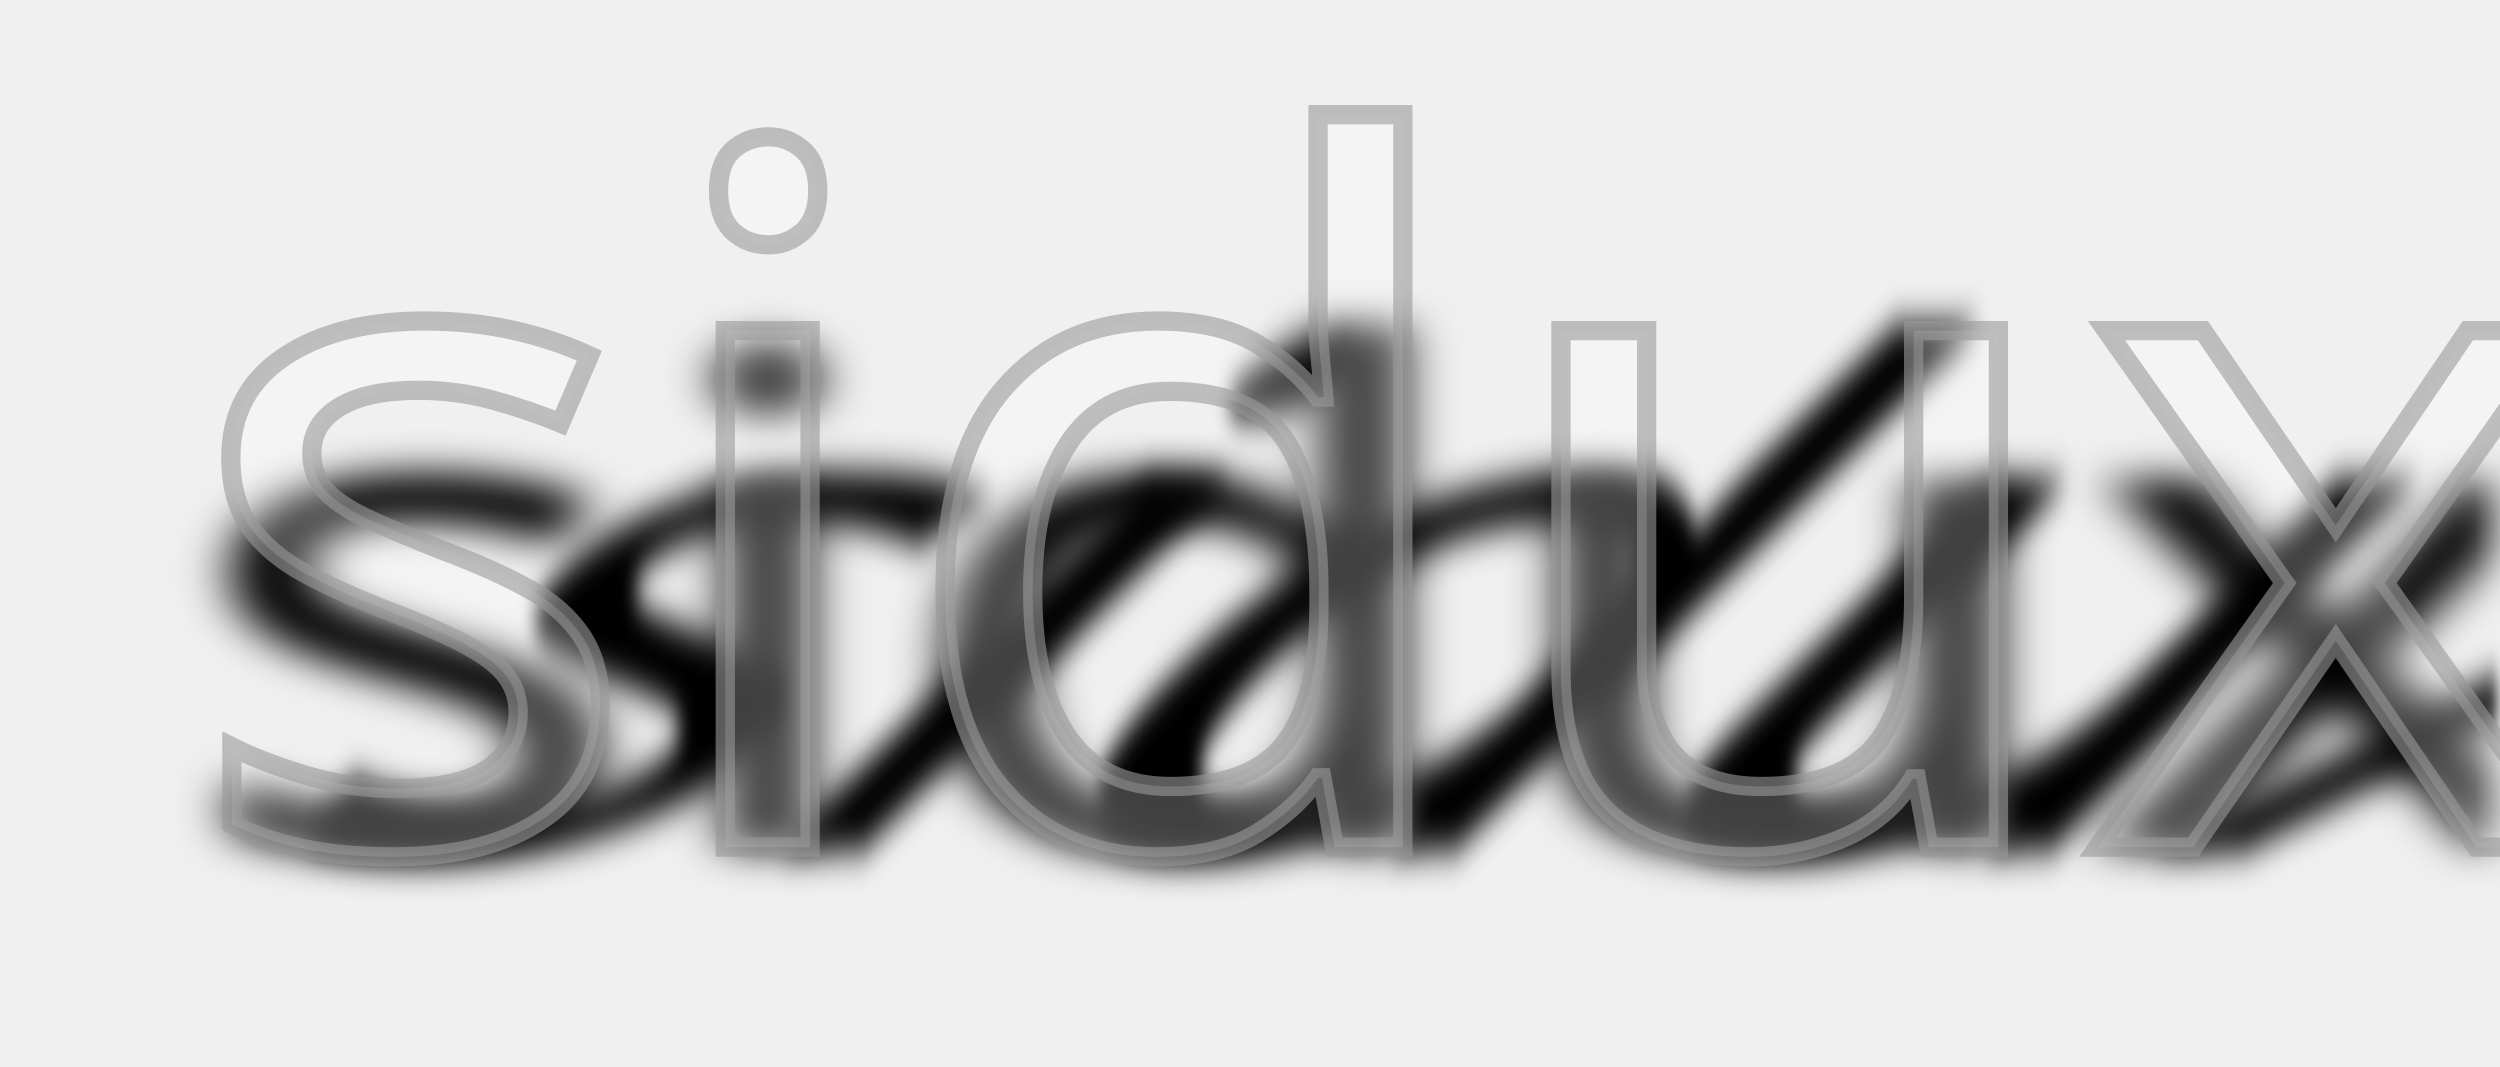
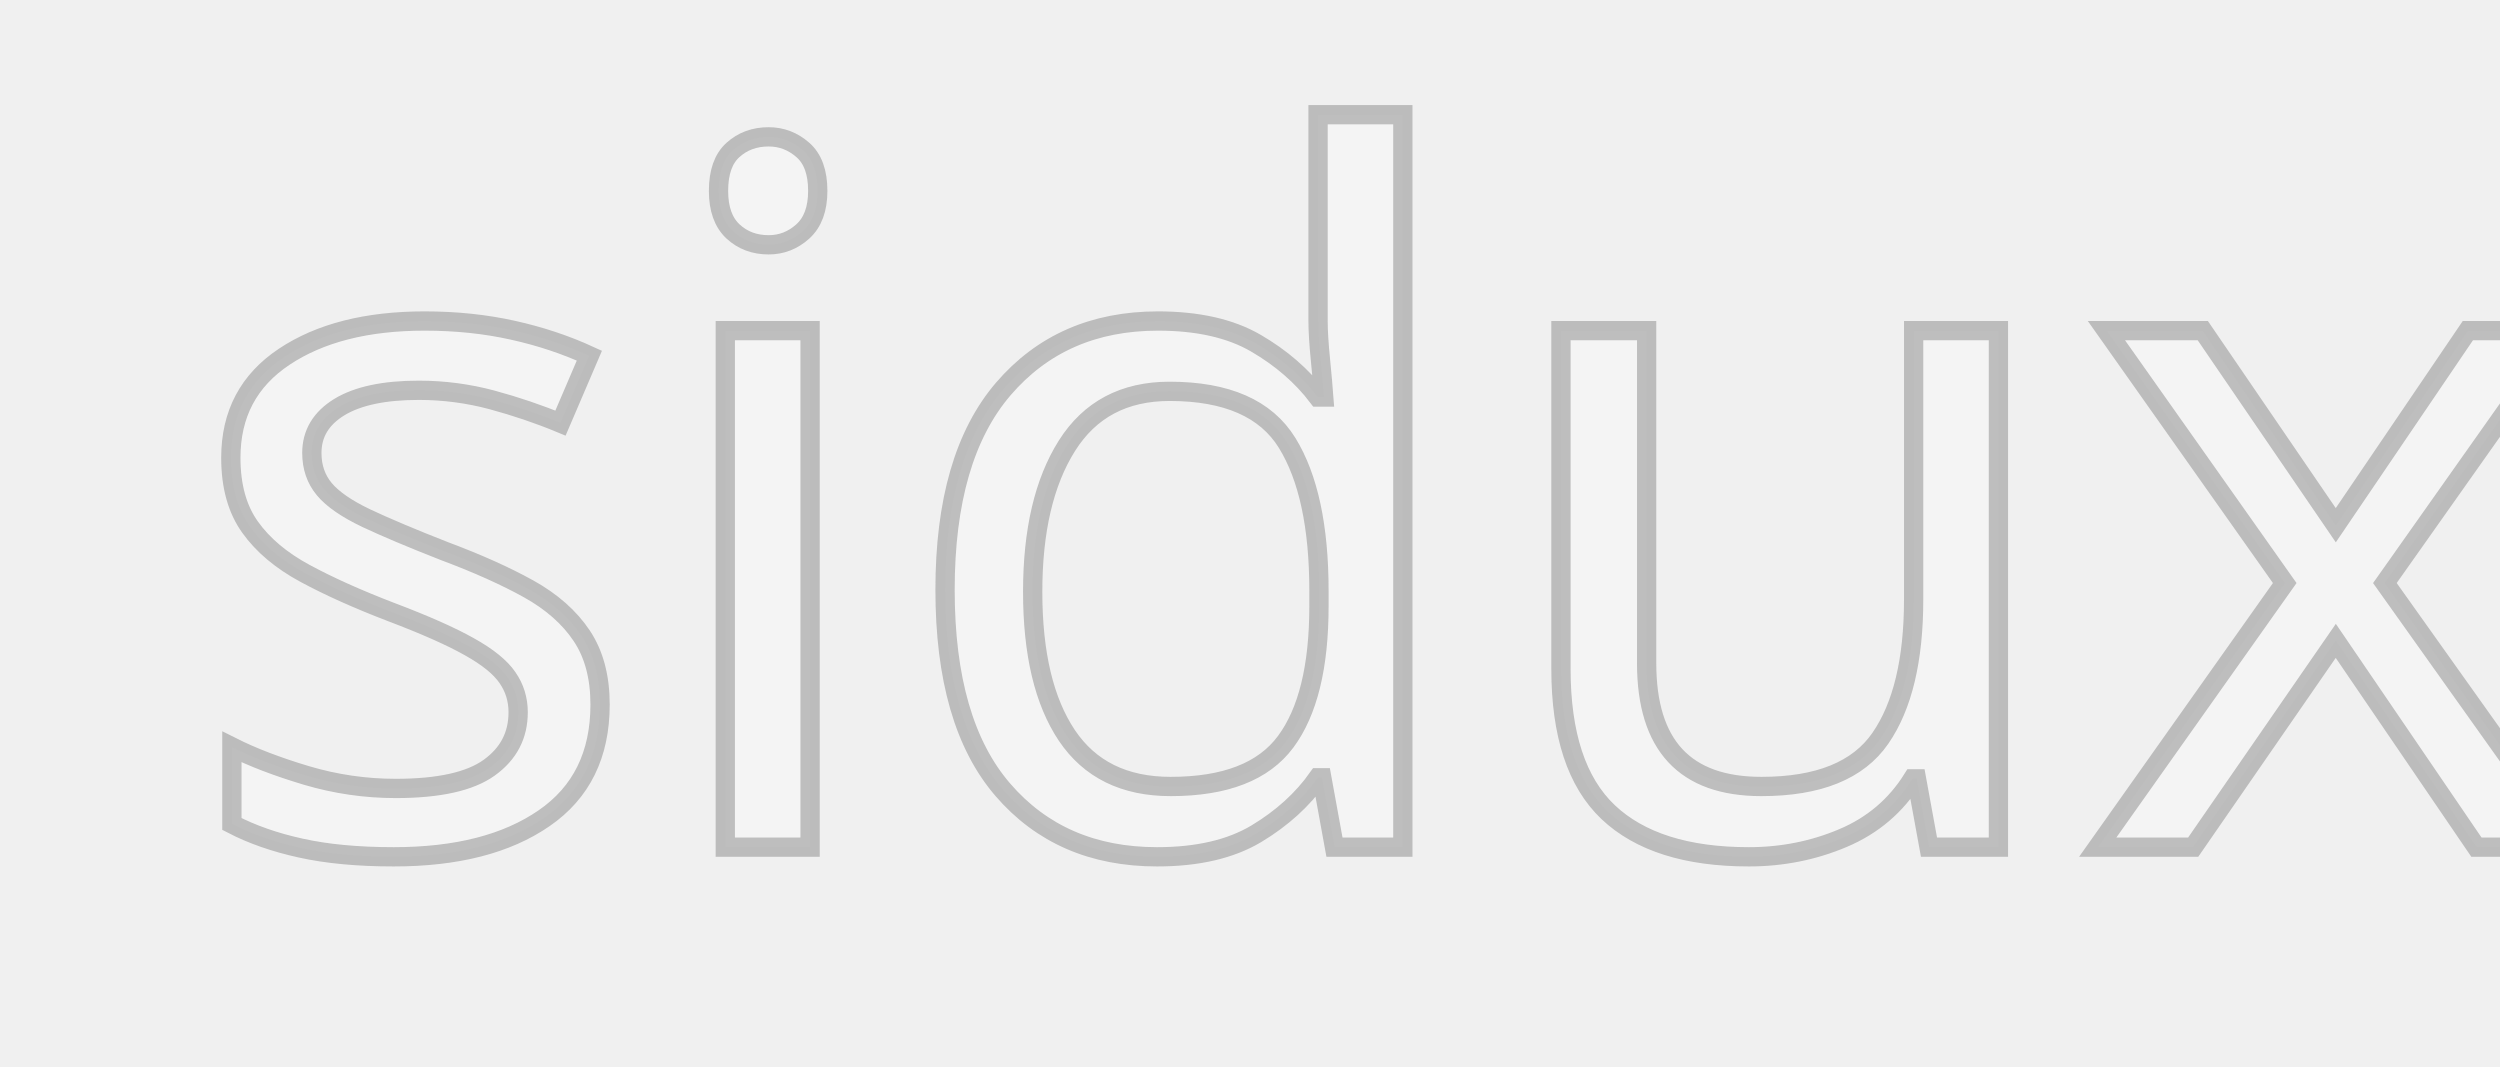
<svg xmlns="http://www.w3.org/2000/svg" width="259.396" height="110.617" id="svg4138" version="1.1">
  <defs id="defs4140">
    <mask maskUnits="userSpaceOnUse" id="mask7297">
      <text id="text7299" y="1046.286" x="1146" style="font-size:144px;font-style:normal;font-variant:normal;font-weight:normal;font-stretch:normal;fill:#ffffff;fill-opacity:1;stroke:none;font-family:Dustismo;-inkscape-font-specification:Dustismo" xml:space="preserve">
        <tspan dx="0 0 2 -2" style="font-size:100px;fill:#ffffff;fill-opacity:1;stroke:none" y="1046.286" x="1146" id="tspan7301">sidux : Ύπνος</tspan>
      </text>
    </mask>
    <filter id="filter7347" color-interpolation-filters="sRGB">
      <feGaussianBlur stdDeviation="3.674" id="feGaussianBlur7349" />
    </filter>
    <mask maskUnits="userSpaceOnUse" id="mask7271">
      <path id="path7273" d="m 1070,737.362 0,246 766,0 0,-246 -766,0 z m 403,81.312 9.719,0 -15.906,18.344 -7.469,0 L 1473,818.675 z m 8.438,7.062 10.594,0 20.219,30 20.094,-30 10.594,0 -25.781,38.188 0,34.719 -9.937,0 0,-34.719 -25.781,-38.188 z m -274.688,6.656 c 1.042,7e-5 1.939,0.346 2.688,1.062 0.749,0.716 1.125,1.615 1.125,2.656 0,1.042 -0.376,1.909 -1.125,2.625 -0.749,0.716 -1.646,1.063 -2.688,1.062 -1.009,6e-5 -1.906,-0.346 -2.688,-1.062 -0.781,-0.749 -1.188,-1.616 -1.188,-2.625 0,-1.009 0.406,-1.878 1.188,-2.594 0.781,-0.749 1.678,-1.125 2.688,-1.125 z m 51.125,0.094 6.438,0 0,66.156 -6.438,0 0,-8.5 c -4.167,6.38 -9.839,9.594 -17,9.594 -6.478,0 -12.178,-2.461 -17.094,-7.344 -4.883,-4.915 -7.312,-10.616 -7.312,-17.094 0,-6.51 2.458,-12.211 7.406,-17.094 4.981,-4.915 10.74,-7.375 17.25,-7.375 7.161,5e-5 12.746,3.214 16.75,9.594 l 0,-27.938 z m 432.031,10.156 c 7.812,6e-5 13.947,2.547 18.406,7.625 4.46,5.078 6.687,12.109 6.688,21.094 -10e-5,8.952 -2.228,15.983 -6.688,21.094 -4.46,5.078 -10.594,7.594 -18.406,7.594 -7.845,0 -14.009,-2.516 -18.469,-7.594 -4.427,-5.111 -6.625,-12.142 -6.625,-21.094 0,-8.984 2.198,-16.016 6.625,-21.094 4.46,-5.078 10.624,-7.625 18.469,-7.625 z m 63.531,0 c 2.767,6e-5 5.457,0.289 8.094,0.875 2.637,0.553 5.182,1.392 7.656,2.531 l 0,8.406 c -2.539,-1.4 -5.085,-2.441 -7.656,-3.125 -2.539,-0.716 -5.115,-1.062 -7.719,-1.062 -5.827,5e-5 -10.34,1.852 -13.562,5.563 -3.223,3.678 -4.844,8.858 -4.844,15.531 0,6.673 1.621,11.852 4.844,15.562 3.223,3.678 7.678,5.531 13.375,5.531 4.264,0 7.677,1.214 10.281,3.687 2.734,2.572 4.125,5.812 4.125,9.719 0,3.744 -1.216,6.927 -3.625,9.531 -2.604,2.832 -6.569,4.25 -11.875,4.25 0,-2.441 0,-4.901 0,-7.375 2.246,0.163 4.07,-0.474 5.438,-1.906 1.042,-1.139 1.562,-2.296 1.562,-3.5 0,-1.725 -0.521,-3.318 -1.562,-4.75 -1.009,-1.367 -2.456,-2.062 -4.344,-2.062 -8.757,0 -15.556,-2.574 -20.406,-7.75 -4.85,-5.176 -7.281,-12.148 -7.281,-20.938 0,-8.919 2.43,-15.952 7.312,-21.062 4.915,-5.111 11.659,-7.656 20.188,-7.656 z m -206.562,1.312 52.406,0 0,9 -6.906,0 0,33.594 c 0,2.344 0.406,4.021 1.188,5.062 0.814,1.009 2.116,1.531 3.906,1.531 0.488,10e-5 1.096,-0.06 1.812,-0.125 0.716,-0.098 1.178,-0.155 1.406,-0.187 l 0,6.5 c -1.139,0.423 -2.296,0.742 -3.5,0.937 -1.204,0.195 -2.421,0.281 -3.625,0.281 -3.906,0 -6.596,-1.04 -8.094,-3.156 -1.498,-2.148 -2.25,-6.114 -2.25,-11.844 l 0,-32.594 -20.188,0 0,45.687 -9.156,0 0,-45.687 -7,0 0,-9 z m 60.156,0 9.688,0 14.094,45.906 c 3.906,-4.036 7.495,-8.87 10.75,-14.469 2.474,-4.199 3.776,-8.104 3.906,-11.75 0.065,-1.725 -0.313,-4.213 -1.094,-7.469 -0.911,-3.874 -3.081,-7.954 -6.531,-12.219 l 9.094,0 c 2.246,2.897 4.096,6.37 5.594,10.406 1.367,3.711 2.062,6.836 2.063,9.375 -1e-4,6.38 -2.198,12.428 -6.625,18.125 -5.762,7.422 -10.652,13.005 -14.656,16.781 l -9.562,0 -16.719,-54.687 z m 82.875,6.312 c -4.818,5e-5 -8.638,1.88 -11.437,5.656 -2.8,3.744 -4.188,8.895 -4.188,15.438 0,6.543 1.389,11.693 4.156,15.469 2.8,3.743 6.619,5.625 11.469,5.625 4.785,0 8.575,-1.911 11.375,-5.688 2.8,-3.776 4.188,-8.896 4.188,-15.406 -1e-4,-6.478 -1.388,-11.599 -4.188,-15.375 -2.8,-3.809 -6.59,-5.719 -11.375,-5.719 z m -521.062,0.781 c 5.078,5e-5 9.535,0.983 13.344,2.969 4.622,2.409 7.225,5.882 7.844,10.406 l -6.125,1.312 c -1.204,-5.664 -6.588,-8.5 -16.094,-8.5 -2.93,0 -5.504,0.492 -7.75,1.469 -2.995,1.302 -4.5,3.241 -4.5,5.812 0,3.548 2.693,5.951 8.031,7.188 4.101,0.456 8.21,0.918 12.344,1.406 4.069,0.586 7.713,2.236 10.969,4.938 1.953,1.628 2.938,4.26 2.938,7.906 -1e-4,4.329 -2.344,7.802 -7.031,10.406 -3.906,2.181 -8.217,3.25 -12.938,3.25 -5.046,0 -9.473,-0.983 -13.281,-2.969 -4.59,-2.409 -7.194,-5.881 -7.813,-10.406 l 6.156,-1.312 c 0.195,2.897 2.133,5.126 5.844,6.656 2.832,1.139 5.987,1.688 9.438,1.687 2.93,10e-5 5.62,-0.521 8.094,-1.562 3.223,-1.335 4.844,-3.244 4.844,-5.75 0,-2.93 -1.938,-5.014 -5.844,-6.219 -1.009,-0.293 -5.119,-0.957 -12.312,-2.031 -5.306,-0.781 -8.982,-2.026 -11,-3.719 -1.888,-1.53 -3.131,-2.861 -3.75,-4 -0.716,-1.27 -1.062,-3.034 -1.062,-5.312 0,-4.492 2.256,-7.993 6.781,-10.5 3.711,-2.083 7.992,-3.125 12.875,-3.125 z m 246.937,0.625 c 1.465,5e-5 2.708,0.521 3.75,1.562 1.074,1.042 1.625,2.285 1.625,3.75 0,1.497 -0.521,2.801 -1.562,3.875 -1.042,1.074 -2.315,1.594 -3.813,1.594 -1.497,0 -2.771,-0.519 -3.812,-1.594 -1.009,-1.074 -1.5,-2.378 -1.5,-3.875 -1e-4,-1.465 0.521,-2.708 1.562,-3.75 1.042,-1.042 2.285,-1.562 3.75,-1.562 z m -218.469,0.25 12.562,0 0,46.719 -6.344,0 0,-40.375 -6.219,0 0,-6.344 z m 74.812,0 6.344,0 0,24.469 c -1e-4,4.557 1.187,8.435 3.531,11.625 2.604,3.581 6.075,5.344 10.438,5.344 4.753,0 8.398,-1.88 10.938,-5.656 2.181,-3.288 3.281,-7.426 3.281,-12.406 l 0,-23.375 6.344,0 0,46.719 -6.344,0 0,-6.687 c -3.548,5.176 -8.294,7.781 -14.219,7.781 -6.575,0 -11.698,-2.315 -15.344,-6.938 -3.32,-4.199 -4.969,-9.668 -4.969,-16.406 l 0,-24.469 z m 50.5,0 7.938,0 13.156,18 13.156,-18 8.031,0 -17.094,23.531 17.094,23.187 -8.156,0 -13.031,-17.875 -13,17.875 -8.094,0 17.188,-23.187 -17.188,-23.531 z m -81.5,5.281 c -4.785,0 -9.039,1.822 -12.75,5.5 -3.711,3.646 -5.562,7.841 -5.562,12.594 0,4.753 1.823,8.948 5.469,12.594 3.646,3.646 7.841,5.469 12.594,5.469 4.753,0 8.745,-1.822 12,-5.5 3.158,-3.548 4.75,-7.745 4.75,-12.562 0,-4.818 -1.534,-8.983 -4.594,-12.531 -3.223,-3.711 -7.186,-5.562 -11.906,-5.562 z m 174.094,30.469 c 0.18,-0.017 0.375,0 0.562,0 1.497,0 2.771,0.519 3.813,1.594 1.042,1.074 1.562,2.378 1.562,3.875 0,1.497 -0.521,2.74 -1.562,3.781 -1.042,1.009 -2.315,1.531 -3.813,1.531 -1.497,0 -2.771,-0.522 -3.812,-1.531 -1.009,-1.042 -1.5,-2.284 -1.5,-3.781 -1e-4,-1.497 0.491,-2.801 1.5,-3.875 0.911,-0.94 1.99,-1.476 3.25,-1.594 z" style="fill:#ffffff;fill-opacity:1;fill-rule:nonzero;stroke:#ffffff;stroke-width:1.5;stroke-linecap:square;stroke-linejoin:bevel;stroke-miterlimit:1;stroke-opacity:1;stroke-dasharray:none;stroke-dashoffset:0" />
    </mask>
+     <filter id="filter7227" x="-0.021" width="1.042" y="-0.129" height="1.257" color-interpolation-filters="sRGB">
+       <feGaussianBlur stdDeviation="5.41" id="feGaussianBlur7229" />
+     </filter>
    <mask maskUnits="userSpaceOnUse" id="mask7275">
      <path style="fill:#ffffff;fill-opacity:1;fill-rule:nonzero;stroke:#ffffff;stroke-width:1.5;stroke-linecap:square;stroke-linejoin:bevel;stroke-miterlimit:1;stroke-opacity:1;stroke-dasharray:none;stroke-dashoffset:0" d="m 1070,737.362 0,246 766,0 0,-246 -766,0 z m 403,81.312 9.719,0 -15.906,18.344 -7.469,0 L 1473,818.675 z m 8.438,7.062 10.594,0 20.219,30 20.094,-30 10.594,0 -25.781,38.188 0,34.719 -9.937,0 0,-34.719 -25.781,-38.188 z m -274.688,6.656 c 1.042,7e-5 1.939,0.346 2.688,1.062 0.749,0.716 1.125,1.615 1.125,2.656 0,1.042 -0.376,1.909 -1.125,2.625 -0.749,0.716 -1.646,1.063 -2.688,1.062 -1.009,6e-5 -1.906,-0.346 -2.688,-1.062 -0.781,-0.749 -1.188,-1.616 -1.188,-2.625 0,-1.009 0.406,-1.878 1.188,-2.594 0.781,-0.749 1.678,-1.125 2.688,-1.125 z m 51.125,0.094 6.438,0 0,66.156 -6.438,0 0,-8.5 c -4.167,6.38 -9.839,9.594 -17,9.594 -6.478,0 -12.178,-2.461 -17.094,-7.344 -4.883,-4.915 -7.312,-10.616 -7.312,-17.094 0,-6.51 2.458,-12.211 7.406,-17.094 4.981,-4.915 10.74,-7.375 17.25,-7.375 7.161,5e-5 12.746,3.214 16.75,9.594 l 0,-27.938 z m 432.031,10.156 c 7.812,6e-5 13.947,2.547 18.406,7.625 4.46,5.078 6.687,12.109 6.688,21.094 -10e-5,8.952 -2.228,15.983 -6.688,21.094 -4.46,5.078 -10.594,7.594 -18.406,7.594 -7.845,0 -14.009,-2.516 -18.469,-7.594 -4.427,-5.111 -6.625,-12.142 -6.625,-21.094 0,-8.984 2.198,-16.016 6.625,-21.094 4.46,-5.078 10.624,-7.625 18.469,-7.625 z m 63.531,0 c 2.767,6e-5 5.457,0.289 8.094,0.875 2.637,0.553 5.182,1.392 7.656,2.531 l 0,8.406 c -2.539,-1.4 -5.085,-2.441 -7.656,-3.125 -2.539,-0.716 -5.115,-1.062 -7.719,-1.062 -5.827,5e-5 -10.34,1.852 -13.562,5.563 -3.223,3.678 -4.844,8.858 -4.844,15.531 0,6.673 1.621,11.852 4.844,15.562 3.223,3.678 7.678,5.531 13.375,5.531 4.264,0 7.677,1.214 10.281,3.687 2.734,2.572 4.125,5.812 4.125,9.719 0,3.744 -1.216,6.927 -3.625,9.531 -2.604,2.832 -6.569,4.25 -11.875,4.25 0,-2.441 0,-4.901 0,-7.375 2.246,0.163 4.07,-0.474 5.438,-1.906 1.042,-1.139 1.562,-2.296 1.562,-3.5 0,-1.725 -0.521,-3.318 -1.562,-4.75 -1.009,-1.367 -2.456,-2.062 -4.344,-2.062 -8.757,0 -15.556,-2.574 -20.406,-7.75 -4.85,-5.176 -7.281,-12.148 -7.281,-20.938 0,-8.919 2.43,-15.952 7.312,-21.062 4.915,-5.111 11.659,-7.656 20.188,-7.656 z m -206.562,1.312 52.406,0 0,9 -6.906,0 0,33.594 c 0,2.344 0.406,4.021 1.188,5.062 0.814,1.009 2.116,1.531 3.906,1.531 0.488,10e-5 1.096,-0.06 1.812,-0.125 0.716,-0.098 1.178,-0.155 1.406,-0.187 l 0,6.5 c -1.139,0.423 -2.296,0.742 -3.5,0.937 -1.204,0.195 -2.421,0.281 -3.625,0.281 -3.906,0 -6.596,-1.04 -8.094,-3.156 -1.498,-2.148 -2.25,-6.114 -2.25,-11.844 l 0,-32.594 -20.188,0 0,45.687 -9.156,0 0,-45.687 -7,0 0,-9 z m 60.156,0 9.688,0 14.094,45.906 c 3.906,-4.036 7.495,-8.87 10.75,-14.469 2.474,-4.199 3.776,-8.104 3.906,-11.75 0.065,-1.725 -0.313,-4.213 -1.094,-7.469 -0.911,-3.874 -3.081,-7.954 -6.531,-12.219 l 9.094,0 c 2.246,2.897 4.096,6.37 5.594,10.406 1.367,3.711 2.062,6.836 2.063,9.375 -1e-4,6.38 -2.198,12.428 -6.625,18.125 -5.762,7.422 -10.652,13.005 -14.656,16.781 l -9.562,0 -16.719,-54.687 z m 82.875,6.312 c -4.818,5e-5 -8.638,1.88 -11.437,5.656 -2.8,3.744 -4.188,8.895 -4.188,15.438 0,6.543 1.389,11.693 4.156,15.469 2.8,3.743 6.619,5.625 11.469,5.625 4.785,0 8.575,-1.911 11.375,-5.688 2.8,-3.776 4.188,-8.896 4.188,-15.406 -1e-4,-6.478 -1.388,-11.599 -4.188,-15.375 -2.8,-3.809 -6.59,-5.719 -11.375,-5.719 z m -521.062,0.781 c 5.078,5e-5 9.535,0.983 13.344,2.969 4.622,2.409 7.225,5.882 7.844,10.406 l -6.125,1.312 c -1.204,-5.664 -6.588,-8.5 -16.094,-8.5 -2.93,0 -5.504,0.492 -7.75,1.469 -2.995,1.302 -4.5,3.241 -4.5,5.812 0,3.548 2.693,5.951 8.031,7.188 4.101,0.456 8.21,0.918 12.344,1.406 4.069,0.586 7.713,2.236 10.969,4.938 1.953,1.628 2.938,4.26 2.938,7.906 -1e-4,4.329 -2.344,7.802 -7.031,10.406 -3.906,2.181 -8.217,3.25 -12.938,3.25 -5.046,0 -9.473,-0.983 -13.281,-2.969 -4.59,-2.409 -7.194,-5.881 -7.813,-10.406 l 6.156,-1.312 c 0.195,2.897 2.133,5.126 5.844,6.656 2.832,1.139 5.987,1.688 9.438,1.687 2.93,10e-5 5.62,-0.521 8.094,-1.562 3.223,-1.335 4.844,-3.244 4.844,-5.75 0,-2.93 -1.938,-5.014 -5.844,-6.219 -1.009,-0.293 -5.119,-0.957 -12.312,-2.031 -5.306,-0.781 -8.982,-2.026 -11,-3.719 -1.888,-1.53 -3.131,-2.861 -3.75,-4 -0.716,-1.27 -1.062,-3.034 -1.062,-5.312 0,-4.492 2.256,-7.993 6.781,-10.5 3.711,-2.083 7.992,-3.125 12.875,-3.125 z m 246.937,0.625 c 1.465,5e-5 2.708,0.521 3.75,1.562 1.074,1.042 1.625,2.285 1.625,3.75 0,1.497 -0.521,2.801 -1.562,3.875 -1.042,1.074 -2.315,1.594 -3.813,1.594 -1.497,0 -2.771,-0.519 -3.812,-1.594 -1.009,-1.074 -1.5,-2.378 -1.5,-3.875 -1e-4,-1.465 0.521,-2.708 1.562,-3.75 1.042,-1.042 2.285,-1.562 3.75,-1.562 z m -218.469,0.25 12.562,0 0,46.719 -6.344,0 0,-40.375 -6.219,0 0,-6.344 z m 74.812,0 6.344,0 0,24.469 c -1e-4,4.557 1.187,8.435 3.531,11.625 2.604,3.581 6.075,5.344 10.438,5.344 4.753,0 8.398,-1.88 10.938,-5.656 2.181,-3.288 3.281,-7.426 3.281,-12.406 l 0,-23.375 6.344,0 0,46.719 -6.344,0 0,-6.687 c -3.548,5.176 -8.294,7.781 -14.219,7.781 -6.575,0 -11.698,-2.315 -15.344,-6.938 -3.32,-4.199 -4.969,-9.668 -4.969,-16.406 l 0,-24.469 z m 50.5,0 7.938,0 13.156,18 13.156,-18 8.031,0 -17.094,23.531 17.094,23.187 -8.156,0 -13.031,-17.875 -13,17.875 -8.094,0 17.188,-23.187 -17.188,-23.531 z m -81.5,5.281 c -4.785,0 -9.039,1.822 -12.75,5.5 -3.711,3.646 -5.562,7.841 -5.562,12.594 0,4.753 1.823,8.948 5.469,12.594 3.646,3.646 7.841,5.469 12.594,5.469 4.753,0 8.745,-1.822 12,-5.5 3.158,-3.548 4.75,-7.745 4.75,-12.562 0,-4.818 -1.534,-8.983 -4.594,-12.531 -3.223,-3.711 -7.186,-5.562 -11.906,-5.562 z m 174.094,30.469 c 0.18,-0.017 0.375,0 0.562,0 1.497,0 2.771,0.519 3.813,1.594 1.042,1.074 1.562,2.378 1.562,3.875 0,1.497 -0.521,2.74 -1.562,3.781 -1.042,1.009 -2.315,1.531 -3.813,1.531 -1.497,0 -2.771,-0.522 -3.812,-1.531 -1.009,-1.042 -1.5,-2.284 -1.5,-3.781 -1e-4,-1.497 0.491,-2.801 1.5,-3.875 0.911,-0.94 1.99,-1.476 3.25,-1.594 z" id="path7277" />
    </mask>
+     <filter id="filter7327" x="-0.035" width="1.07" y="-0.214" height="1.429" color-interpolation-filters="sRGB">
+       <feGaussianBlur stdDeviation="9.017" id="feGaussianBlur7329" />
+     </filter>
    <mask maskUnits="userSpaceOnUse" id="mask4119">
      <path style="fill:#ffffff;fill-opacity:1;fill-rule:nonzero;stroke:#ffffff;stroke-width:1.5;stroke-linecap:square;stroke-linejoin:bevel;stroke-miterlimit:1;stroke-opacity:1;stroke-dasharray:none;stroke-dashoffset:0" d="m 1070,737.362 0,246 766,0 0,-246 -766,0 z m 403,81.312 9.719,0 -15.906,18.344 -7.469,0 L 1473,818.675 z m 8.438,7.062 10.594,0 20.219,30 20.094,-30 10.594,0 -25.781,38.188 0,34.719 -9.937,0 0,-34.719 -25.781,-38.188 z m -274.688,6.656 c 1.042,7e-5 1.939,0.346 2.688,1.062 0.749,0.716 1.125,1.615 1.125,2.656 0,1.042 -0.376,1.909 -1.125,2.625 -0.749,0.716 -1.646,1.063 -2.688,1.062 -1.009,6e-5 -1.906,-0.346 -2.688,-1.062 -0.781,-0.749 -1.188,-1.616 -1.188,-2.625 0,-1.009 0.406,-1.878 1.188,-2.594 0.781,-0.749 1.678,-1.125 2.688,-1.125 z m 51.125,0.094 6.438,0 0,66.156 -6.438,0 0,-8.5 c -4.167,6.38 -9.839,9.594 -17,9.594 -6.478,0 -12.178,-2.461 -17.094,-7.344 -4.883,-4.915 -7.312,-10.616 -7.312,-17.094 0,-6.51 2.458,-12.211 7.406,-17.094 4.981,-4.915 10.74,-7.375 17.25,-7.375 7.161,5e-5 12.746,3.214 16.75,9.594 l 0,-27.938 z m 432.031,10.156 c 7.812,6e-5 13.947,2.547 18.406,7.625 4.46,5.078 6.687,12.109 6.688,21.094 -10e-5,8.952 -2.228,15.983 -6.688,21.094 -4.46,5.078 -10.594,7.594 -18.406,7.594 -7.845,0 -14.009,-2.516 -18.469,-7.594 -4.427,-5.111 -6.625,-12.142 -6.625,-21.094 0,-8.984 2.198,-16.016 6.625,-21.094 4.46,-5.078 10.624,-7.625 18.469,-7.625 z m 63.531,0 c 2.767,6e-5 5.457,0.289 8.094,0.875 2.637,0.553 5.182,1.392 7.656,2.531 l 0,8.406 c -2.539,-1.4 -5.085,-2.441 -7.656,-3.125 -2.539,-0.716 -5.115,-1.062 -7.719,-1.062 -5.827,5e-5 -10.34,1.852 -13.562,5.563 -3.223,3.678 -4.844,8.858 -4.844,15.531 0,6.673 1.621,11.852 4.844,15.562 3.223,3.678 7.678,5.531 13.375,5.531 4.264,0 7.677,1.214 10.281,3.687 2.734,2.572 4.125,5.812 4.125,9.719 0,3.744 -1.216,6.927 -3.625,9.531 -2.604,2.832 -6.569,4.25 -11.875,4.25 0,-2.441 0,-4.901 0,-7.375 2.246,0.163 4.07,-0.474 5.438,-1.906 1.042,-1.139 1.562,-2.296 1.562,-3.5 0,-1.725 -0.521,-3.318 -1.562,-4.75 -1.009,-1.367 -2.456,-2.062 -4.344,-2.062 -8.757,0 -15.556,-2.574 -20.406,-7.75 -4.85,-5.176 -7.281,-12.148 -7.281,-20.938 0,-8.919 2.43,-15.952 7.312,-21.062 4.915,-5.111 11.659,-7.656 20.188,-7.656 z m -206.562,1.312 52.406,0 0,9 -6.906,0 0,33.594 c 0,2.344 0.406,4.021 1.188,5.062 0.814,1.009 2.116,1.531 3.906,1.531 0.488,10e-5 1.096,-0.06 1.812,-0.125 0.716,-0.098 1.178,-0.155 1.406,-0.187 l 0,6.5 c -1.139,0.423 -2.296,0.742 -3.5,0.937 -1.204,0.195 -2.421,0.281 -3.625,0.281 -3.906,0 -6.596,-1.04 -8.094,-3.156 -1.498,-2.148 -2.25,-6.114 -2.25,-11.844 l 0,-32.594 -20.188,0 0,45.687 -9.156,0 0,-45.687 -7,0 0,-9 z m 60.156,0 9.688,0 14.094,45.906 c 3.906,-4.036 7.495,-8.87 10.75,-14.469 2.474,-4.199 3.776,-8.104 3.906,-11.75 0.065,-1.725 -0.313,-4.213 -1.094,-7.469 -0.911,-3.874 -3.081,-7.954 -6.531,-12.219 l 9.094,0 c 2.246,2.897 4.096,6.37 5.594,10.406 1.367,3.711 2.062,6.836 2.063,9.375 -1e-4,6.38 -2.198,12.428 -6.625,18.125 -5.762,7.422 -10.652,13.005 -14.656,16.781 l -9.562,0 -16.719,-54.687 z m 82.875,6.312 c -4.818,5e-5 -8.638,1.88 -11.437,5.656 -2.8,3.744 -4.188,8.895 -4.188,15.438 0,6.543 1.389,11.693 4.156,15.469 2.8,3.743 6.619,5.625 11.469,5.625 4.785,0 8.575,-1.911 11.375,-5.688 2.8,-3.776 4.188,-8.896 4.188,-15.406 -1e-4,-6.478 -1.388,-11.599 -4.188,-15.375 -2.8,-3.809 -6.59,-5.719 -11.375,-5.719 z m -521.062,0.781 c 5.078,5e-5 9.535,0.983 13.344,2.969 4.622,2.409 7.225,5.882 7.844,10.406 l -6.125,1.312 c -1.204,-5.664 -6.588,-8.5 -16.094,-8.5 -2.93,0 -5.504,0.492 -7.75,1.469 -2.995,1.302 -4.5,3.241 -4.5,5.812 0,3.548 2.693,5.951 8.031,7.188 4.101,0.456 8.21,0.918 12.344,1.406 4.069,0.586 7.713,2.236 10.969,4.938 1.953,1.628 2.938,4.26 2.938,7.906 -1e-4,4.329 -2.344,7.802 -7.031,10.406 -3.906,2.181 -8.217,3.25 -12.938,3.25 -5.046,0 -9.473,-0.983 -13.281,-2.969 -4.59,-2.409 -7.194,-5.881 -7.813,-10.406 l 6.156,-1.312 c 0.195,2.897 2.133,5.126 5.844,6.656 2.832,1.139 5.987,1.688 9.438,1.687 2.93,10e-5 5.62,-0.521 8.094,-1.562 3.223,-1.335 4.844,-3.244 4.844,-5.75 0,-2.93 -1.938,-5.014 -5.844,-6.219 -1.009,-0.293 -5.119,-0.957 -12.312,-2.031 -5.306,-0.781 -8.982,-2.026 -11,-3.719 -1.888,-1.53 -3.131,-2.861 -3.75,-4 -0.716,-1.27 -1.062,-3.034 -1.062,-5.312 0,-4.492 2.256,-7.993 6.781,-10.5 3.711,-2.083 7.992,-3.125 12.875,-3.125 z m 246.937,0.625 c 1.465,5e-5 2.708,0.521 3.75,1.562 1.074,1.042 1.625,2.285 1.625,3.75 0,1.497 -0.521,2.801 -1.562,3.875 -1.042,1.074 -2.315,1.594 -3.813,1.594 -1.497,0 -2.771,-0.519 -3.812,-1.594 -1.009,-1.074 -1.5,-2.378 -1.5,-3.875 -1e-4,-1.465 0.521,-2.708 1.562,-3.75 1.042,-1.042 2.285,-1.562 3.75,-1.562 z m -218.469,0.25 12.562,0 0,46.719 -6.344,0 0,-40.375 -6.219,0 0,-6.344 z m 74.812,0 6.344,0 0,24.469 c -1e-4,4.557 1.187,8.435 3.531,11.625 2.604,3.581 6.075,5.344 10.438,5.344 4.753,0 8.398,-1.88 10.938,-5.656 2.181,-3.288 3.281,-7.426 3.281,-12.406 l 0,-23.375 6.344,0 0,46.719 -6.344,0 0,-6.687 c -3.548,5.176 -8.294,7.781 -14.219,7.781 -6.575,0 -11.698,-2.315 -15.344,-6.938 -3.32,-4.199 -4.969,-9.668 -4.969,-16.406 l 0,-24.469 z m 50.5,0 7.938,0 13.156,18 13.156,-18 8.031,0 -17.094,23.531 17.094,23.187 -8.156,0 -13.031,-17.875 -13,17.875 -8.094,0 17.188,-23.187 -17.188,-23.531 z m -81.5,5.281 c -4.785,0 -9.039,1.822 -12.75,5.5 -3.711,3.646 -5.562,7.841 -5.562,12.594 0,4.753 1.823,8.948 5.469,12.594 3.646,3.646 7.841,5.469 12.594,5.469 4.753,0 8.745,-1.822 12,-5.5 3.158,-3.548 4.75,-7.745 4.75,-12.562 0,-4.818 -1.534,-8.983 -4.594,-12.531 -3.223,-3.711 -7.186,-5.562 -11.906,-5.562 z m 174.094,30.469 c 0.18,-0.017 0.375,0 0.562,0 1.497,0 2.771,0.519 3.813,1.594 1.042,1.074 1.562,2.378 1.562,3.875 0,1.497 -0.521,2.74 -1.562,3.781 -1.042,1.009 -2.315,1.531 -3.813,1.531 -1.497,0 -2.771,-0.522 -3.812,-1.531 -1.009,-1.042 -1.5,-2.284 -1.5,-3.781 -1e-4,-1.497 0.491,-2.801 1.5,-3.875 0.911,-0.94 1.99,-1.476 3.25,-1.594 z" id="path4121" />
    </mask>
-     <filter id="filter3712">
-       <feGaussianBlur stdDeviation="2.314" id="feGaussianBlur3714" />
-     </filter>
  </defs>
  <g id="layer1" transform="translate(168.435,-550.2702)">
-     <text transform="matrix(1.180296,0,-0.8472401,0.8472452,643.947,0)" id="shadow-skew" y="753.589" x="-126.728" style="font-size:122.003px;font-style:normal;font-variant:normal;font-weight:normal;font-stretch:normal;fill:#000000;fill-opacity:1;stroke:none;display:inline;filter:url(#filter3712);enable-background:new;font-family:Dustismo;-inkscape-font-specification:Dustismo" xml:space="preserve">
-       <tspan dx="0 0 1.694 -1.694" style="font-size:84.725px;fill:#000000;fill-opacity:1;stroke:none" y="753.589" x="-126.728" id="tspan2927">sidux</tspan>
+     <text transform="translate(-1295.577,-260.4763)" mask="url(#mask7275)" xml:space="preserve" style="font-size:144px;font-style:normal;font-variant:normal;font-weight:normal;font-stretch:normal;fill:#000000;fill-opacity:1;stroke:none;display:inline;filter:url(#filter7327);enable-background:new;font-family:Dustismo;-inkscape-font-specification:Dustismo" x="1146" y="898.648" id="sidux-shadow-3">
+       <tspan id="tspan7337" x="1146" y="898.648" style="font-size:100px;fill:#000000;fill-opacity:1;stroke:none" dx="0 0 2 -2">sidux</tspan>
    </text>
-     <text xml:space="preserve" style="font-size:122.003px;font-style:normal;font-variant:normal;font-weight:normal;font-stretch:normal;fill:#000000;fill-opacity:1;stroke:none;display:inline;filter:url(#filter3712);enable-background:new;font-family:Dustismo;-inkscape-font-specification:Dustismo" x="-126.728" y="753.589" id="shadow" transform="scale(1.180296,0.8472452)">
-       <tspan id="tspan2926" x="-126.728" y="753.589" style="font-size:84.725px;fill:#000000;fill-opacity:1;stroke:none" dx="0 0 1.694 -1.694">sidux</tspan>
+     <text transform="translate(-1295.577,-260.4763)" id="sidux-shadow-2" y="898.648" x="1146" style="font-size:144px;font-style:normal;font-variant:normal;font-weight:normal;font-stretch:normal;fill:#000000;fill-opacity:1;stroke:none;display:inline;filter:url(#filter7327);enable-background:new;font-family:Dustismo;-inkscape-font-specification:Dustismo" xml:space="preserve" mask="url(#mask7275)">
+       <tspan dx="0 0 2 -2" style="font-size:100px;fill:#000000;fill-opacity:1;stroke:none" y="898.648" x="1146" id="tspan7225">sidux</tspan>
+     </text>
+     <text transform="translate(-1295.577,-260.4763)" xml:space="preserve" style="font-size:144px;font-style:normal;font-variant:normal;font-weight:normal;font-stretch:normal;fill:#000000;fill-opacity:1;stroke:none;display:inline;filter:url(#filter7227);enable-background:new;font-family:Dustismo;-inkscape-font-specification:Dustismo" x="1146" y="898.648" id="sidux-shadow-1" mask="url(#mask7271)">
+       <tspan id="tspan7237" x="1146" y="898.648" style="font-size:100px;fill:#000000;fill-opacity:1;stroke:none" dx="0 0 2 -2">sidux</tspan>
    </text>
    <text xml:space="preserve" style="font-size:144px;font-style:normal;font-variant:normal;font-weight:normal;font-stretch:normal;opacity:0.25;fill:#ffffff;fill-opacity:1;stroke:none;display:inline;enable-background:new;font-family:Dustismo;-inkscape-font-specification:Dustismo" x="-149.577" y="638.172" id="sidux">
      <tspan id="tspan2858" x="-149.577" y="638.172" style="font-size:100px;fill:#ffffff;fill-opacity:1;stroke:none" dx="0 0 2 -2">sidux</tspan>
    </text>
    <path transform="translate(-1295.577,-408.1141)" style="opacity:0.5;fill:#ffffff;fill-opacity:1;fill-rule:nonzero;stroke:none;display:inline;filter:url(#filter7347);enable-background:new" d="m 1102.815,823.704 -2.963,167.704 c 0,0 72.765,45.2 172.445,43.259 99.68,-1.941 141.793,-28.593 242.37,-26.667 100.577,1.927 114.046,23.859 205.037,26.667 90.991,2.808 148.741,-36.741 148.741,-36.741 l -1.185,-170.074 z" id="sidux-top-mask" mask="url(#mask7297)" />
    <text id="sidux-outline" y="638.172" x="-149.577" style="font-size:144px;font-style:normal;font-variant:normal;font-weight:normal;font-stretch:normal;fill:none;stroke:#999999;stroke-width:2;stroke-miterlimit:4;stroke-opacity:0.6;stroke-dasharray:none;display:inline;enable-background:new;font-family:Dustismo;-inkscape-font-specification:Dustismo" xml:space="preserve">
      <tspan dx="0 0 2 -2" style="font-size:100px;fill:none;stroke:#999999;stroke-width:2;stroke-miterlimit:4;stroke-opacity:0.6;stroke-dasharray:none" y="638.172" x="-149.577" id="tspan7305">sidux</tspan>
    </text>
  </g>
</svg>
